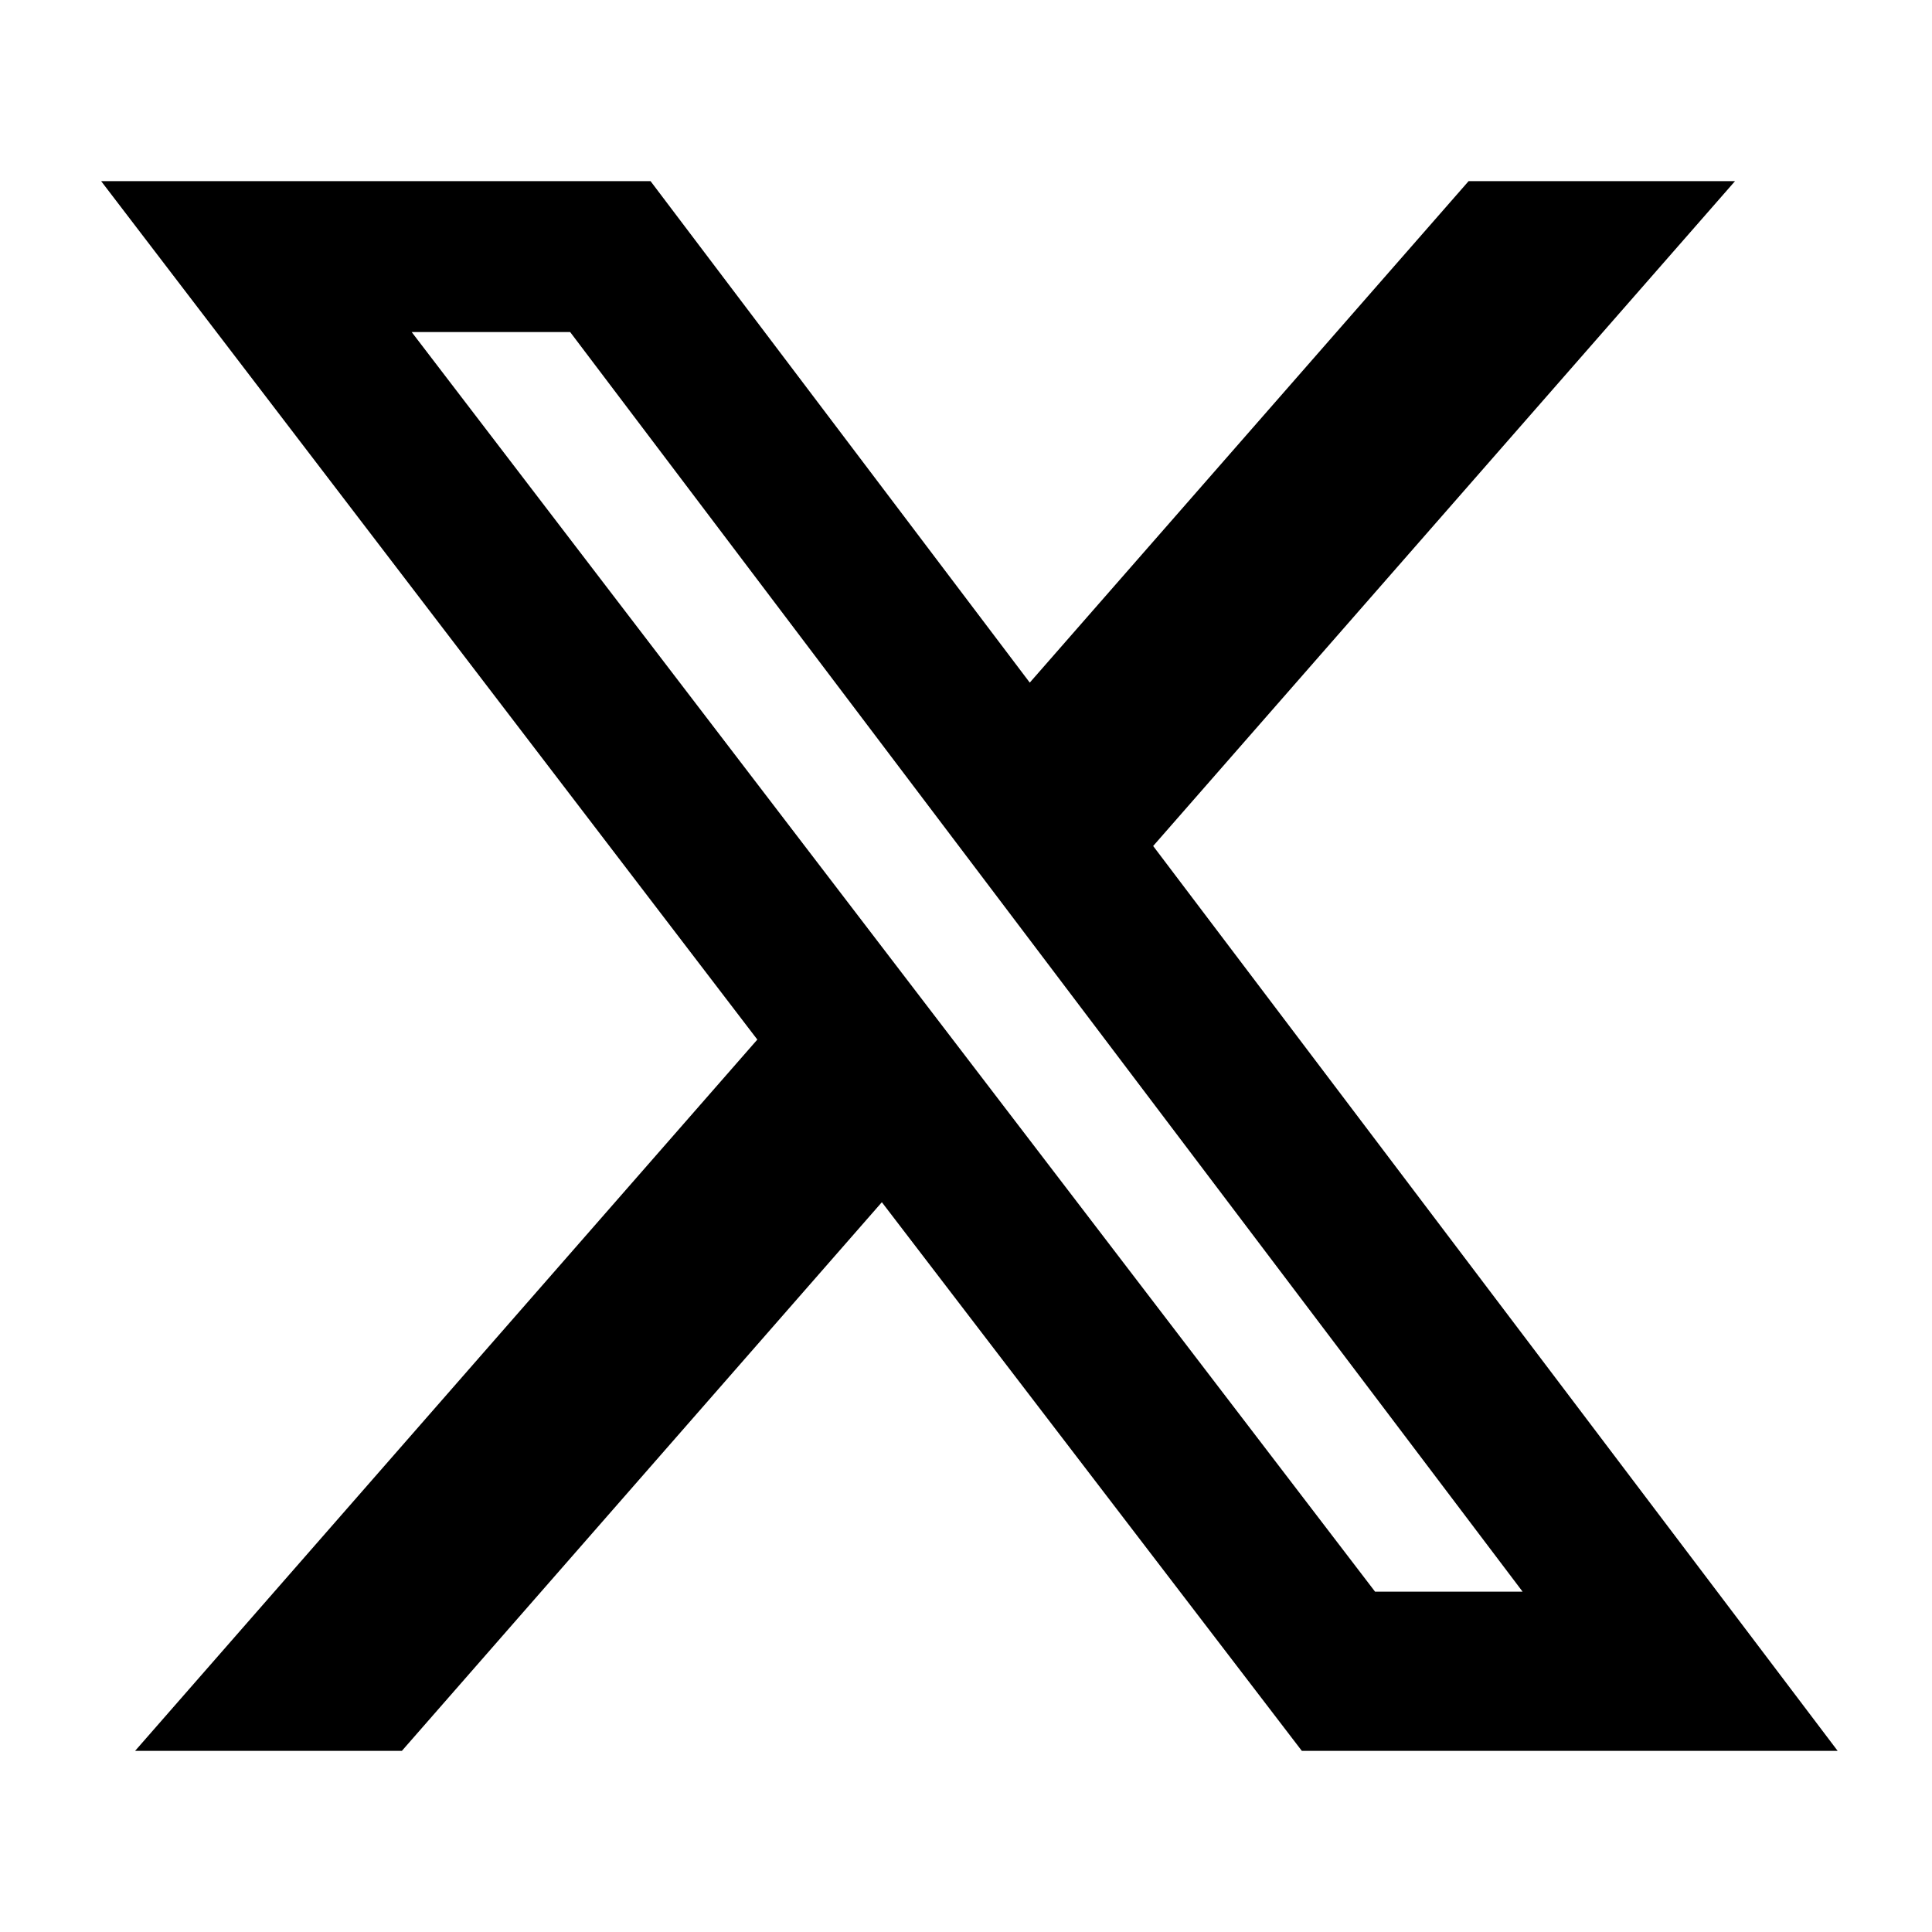
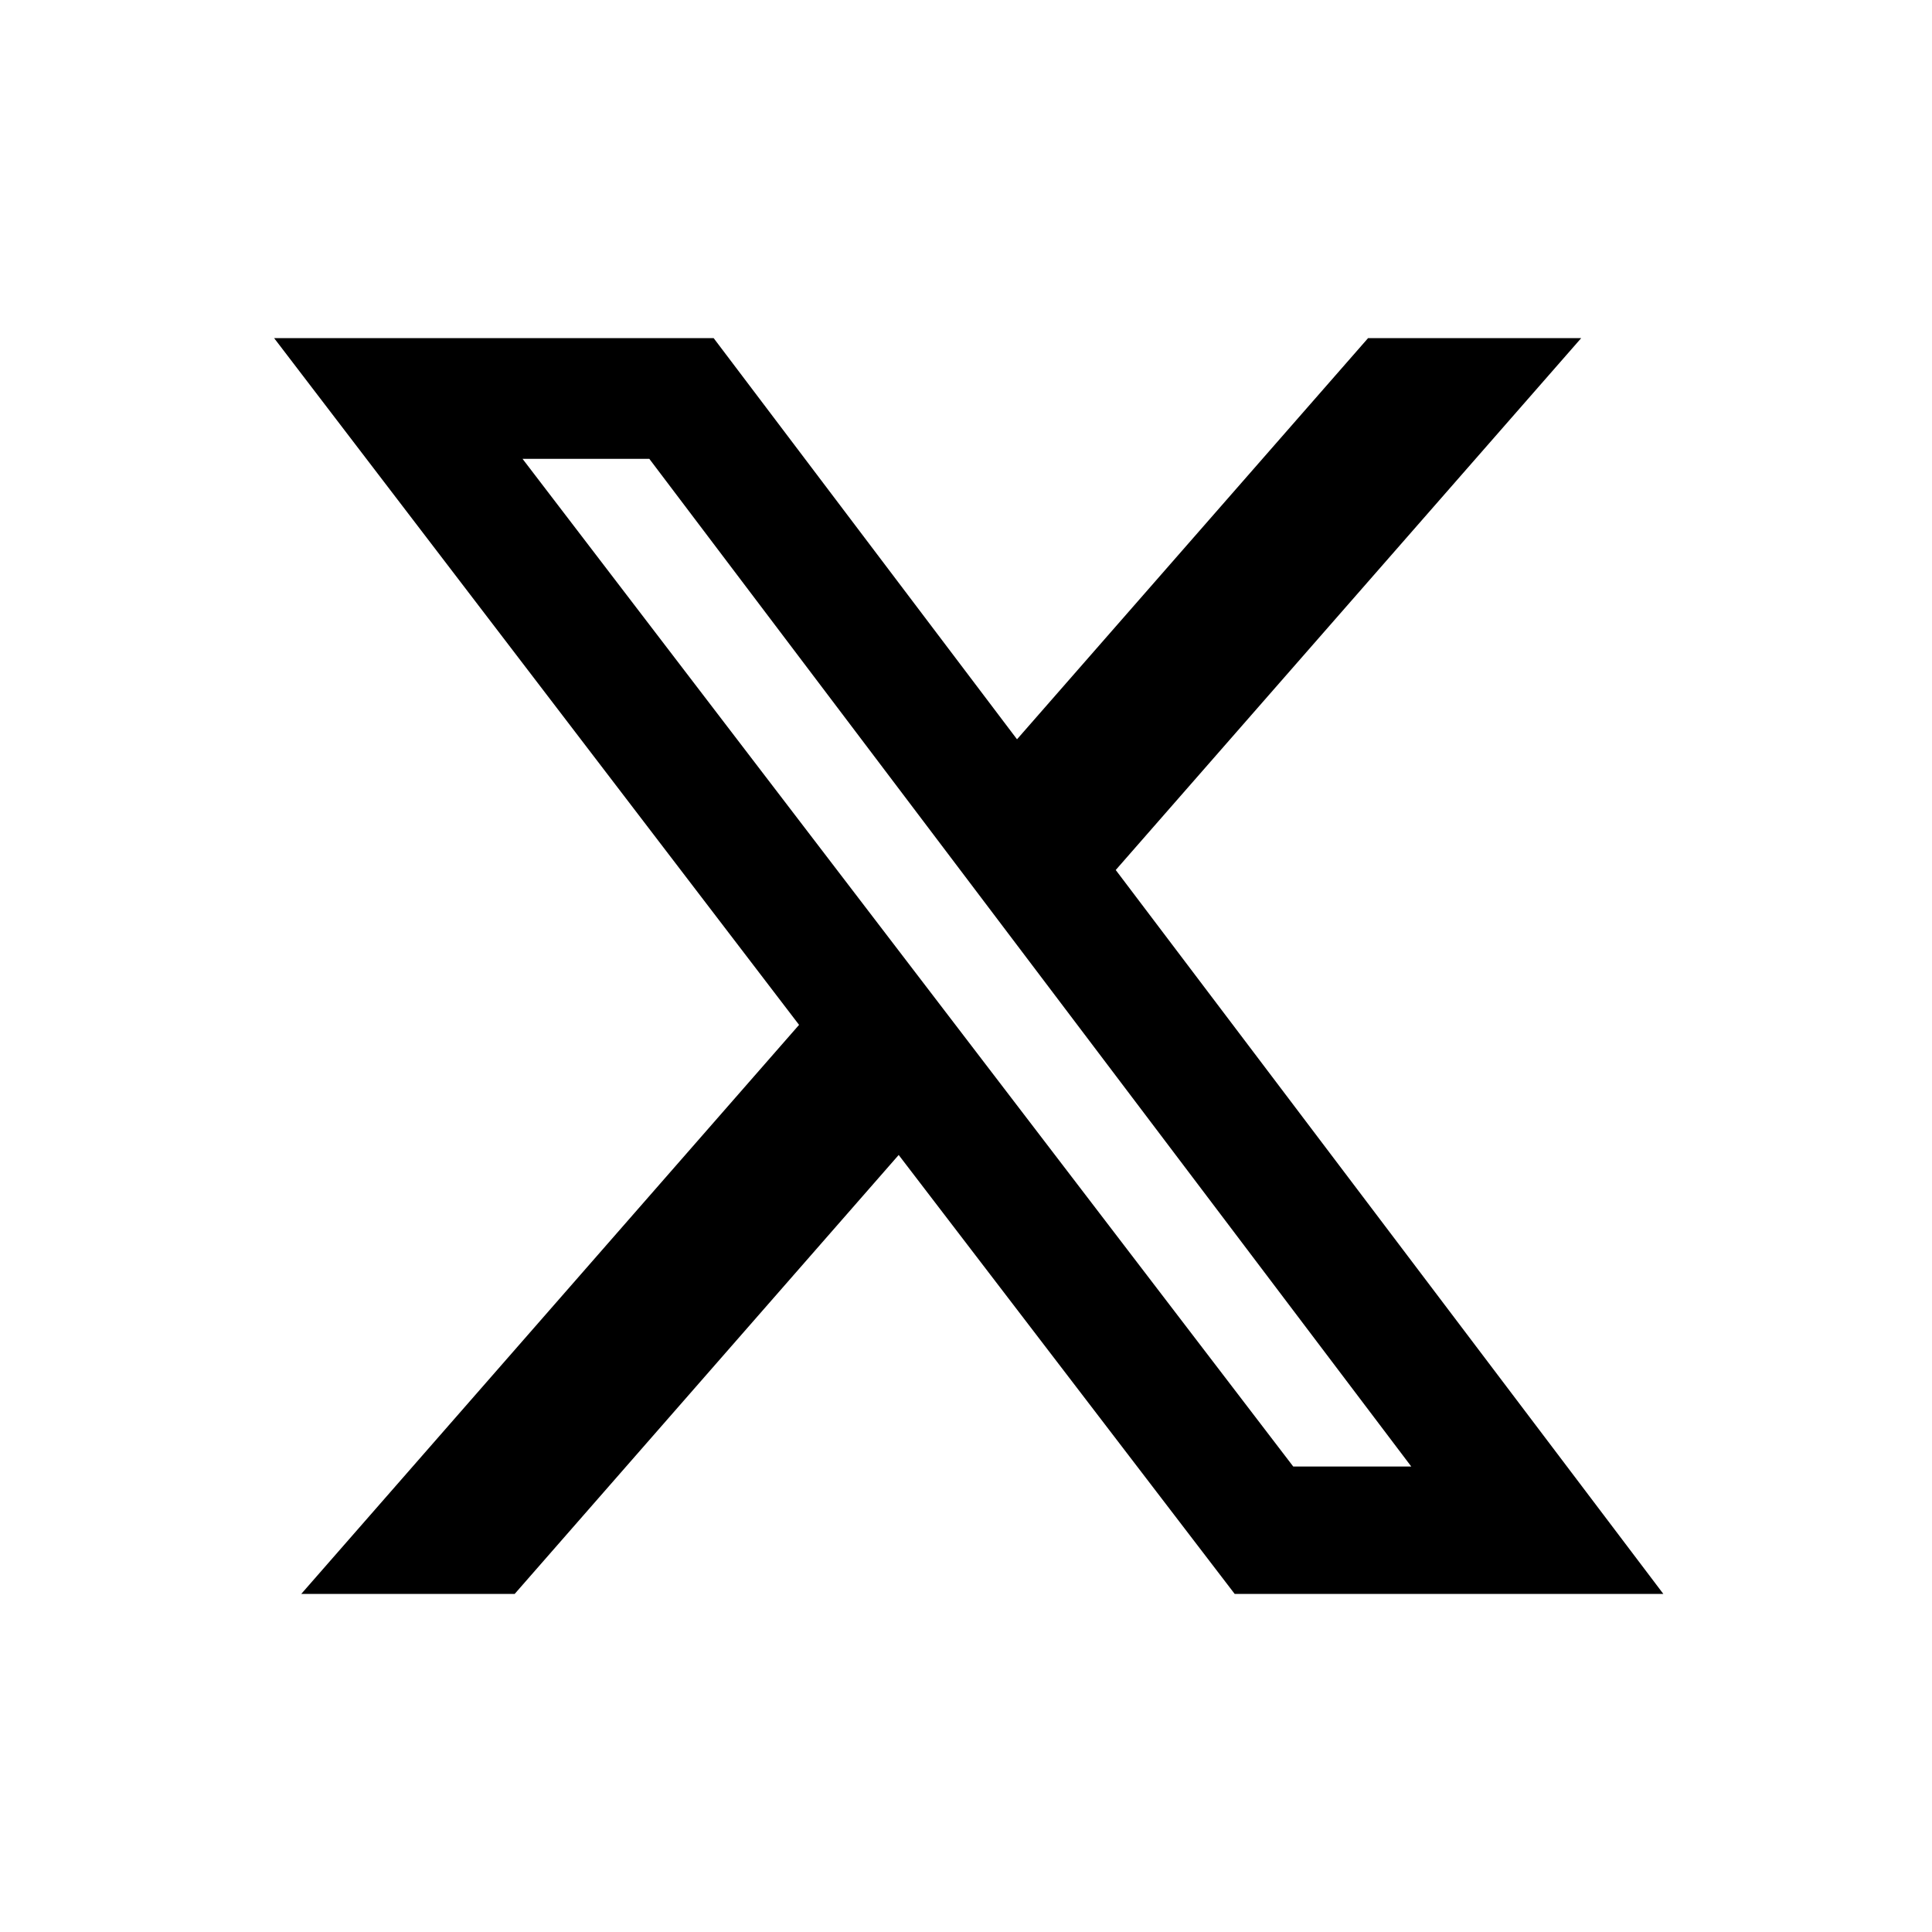
- <svg xmlns="http://www.w3.org/2000/svg" viewBox="0 0 512 512">
-   <path d="M389.2 48h70.6L305.6 224.2 487 464H345L233.7 318.6 106.5 464H35.8L200.7 275.5 26.8 48H172.4L272.9 180.9 389.2 48zM364.4 421.8h39.1L151.1 88h-42L364.4 421.8z" />
+ <svg xmlns="http://www.w3.org/2000/svg" viewBox="0 0 640 640">
+   <path d="M453.2 112L523.8 112L369.6 288.2L551 528L409 528L297.7 382.6L170.5 528L99.8 528L264.7 339.5L90.8 112L236.4 112L336.9 244.9L453.2 112zM428.4 485.8L467.5 485.8L215.1 152L173.1 152L428.4 485.8z" />
</svg>
